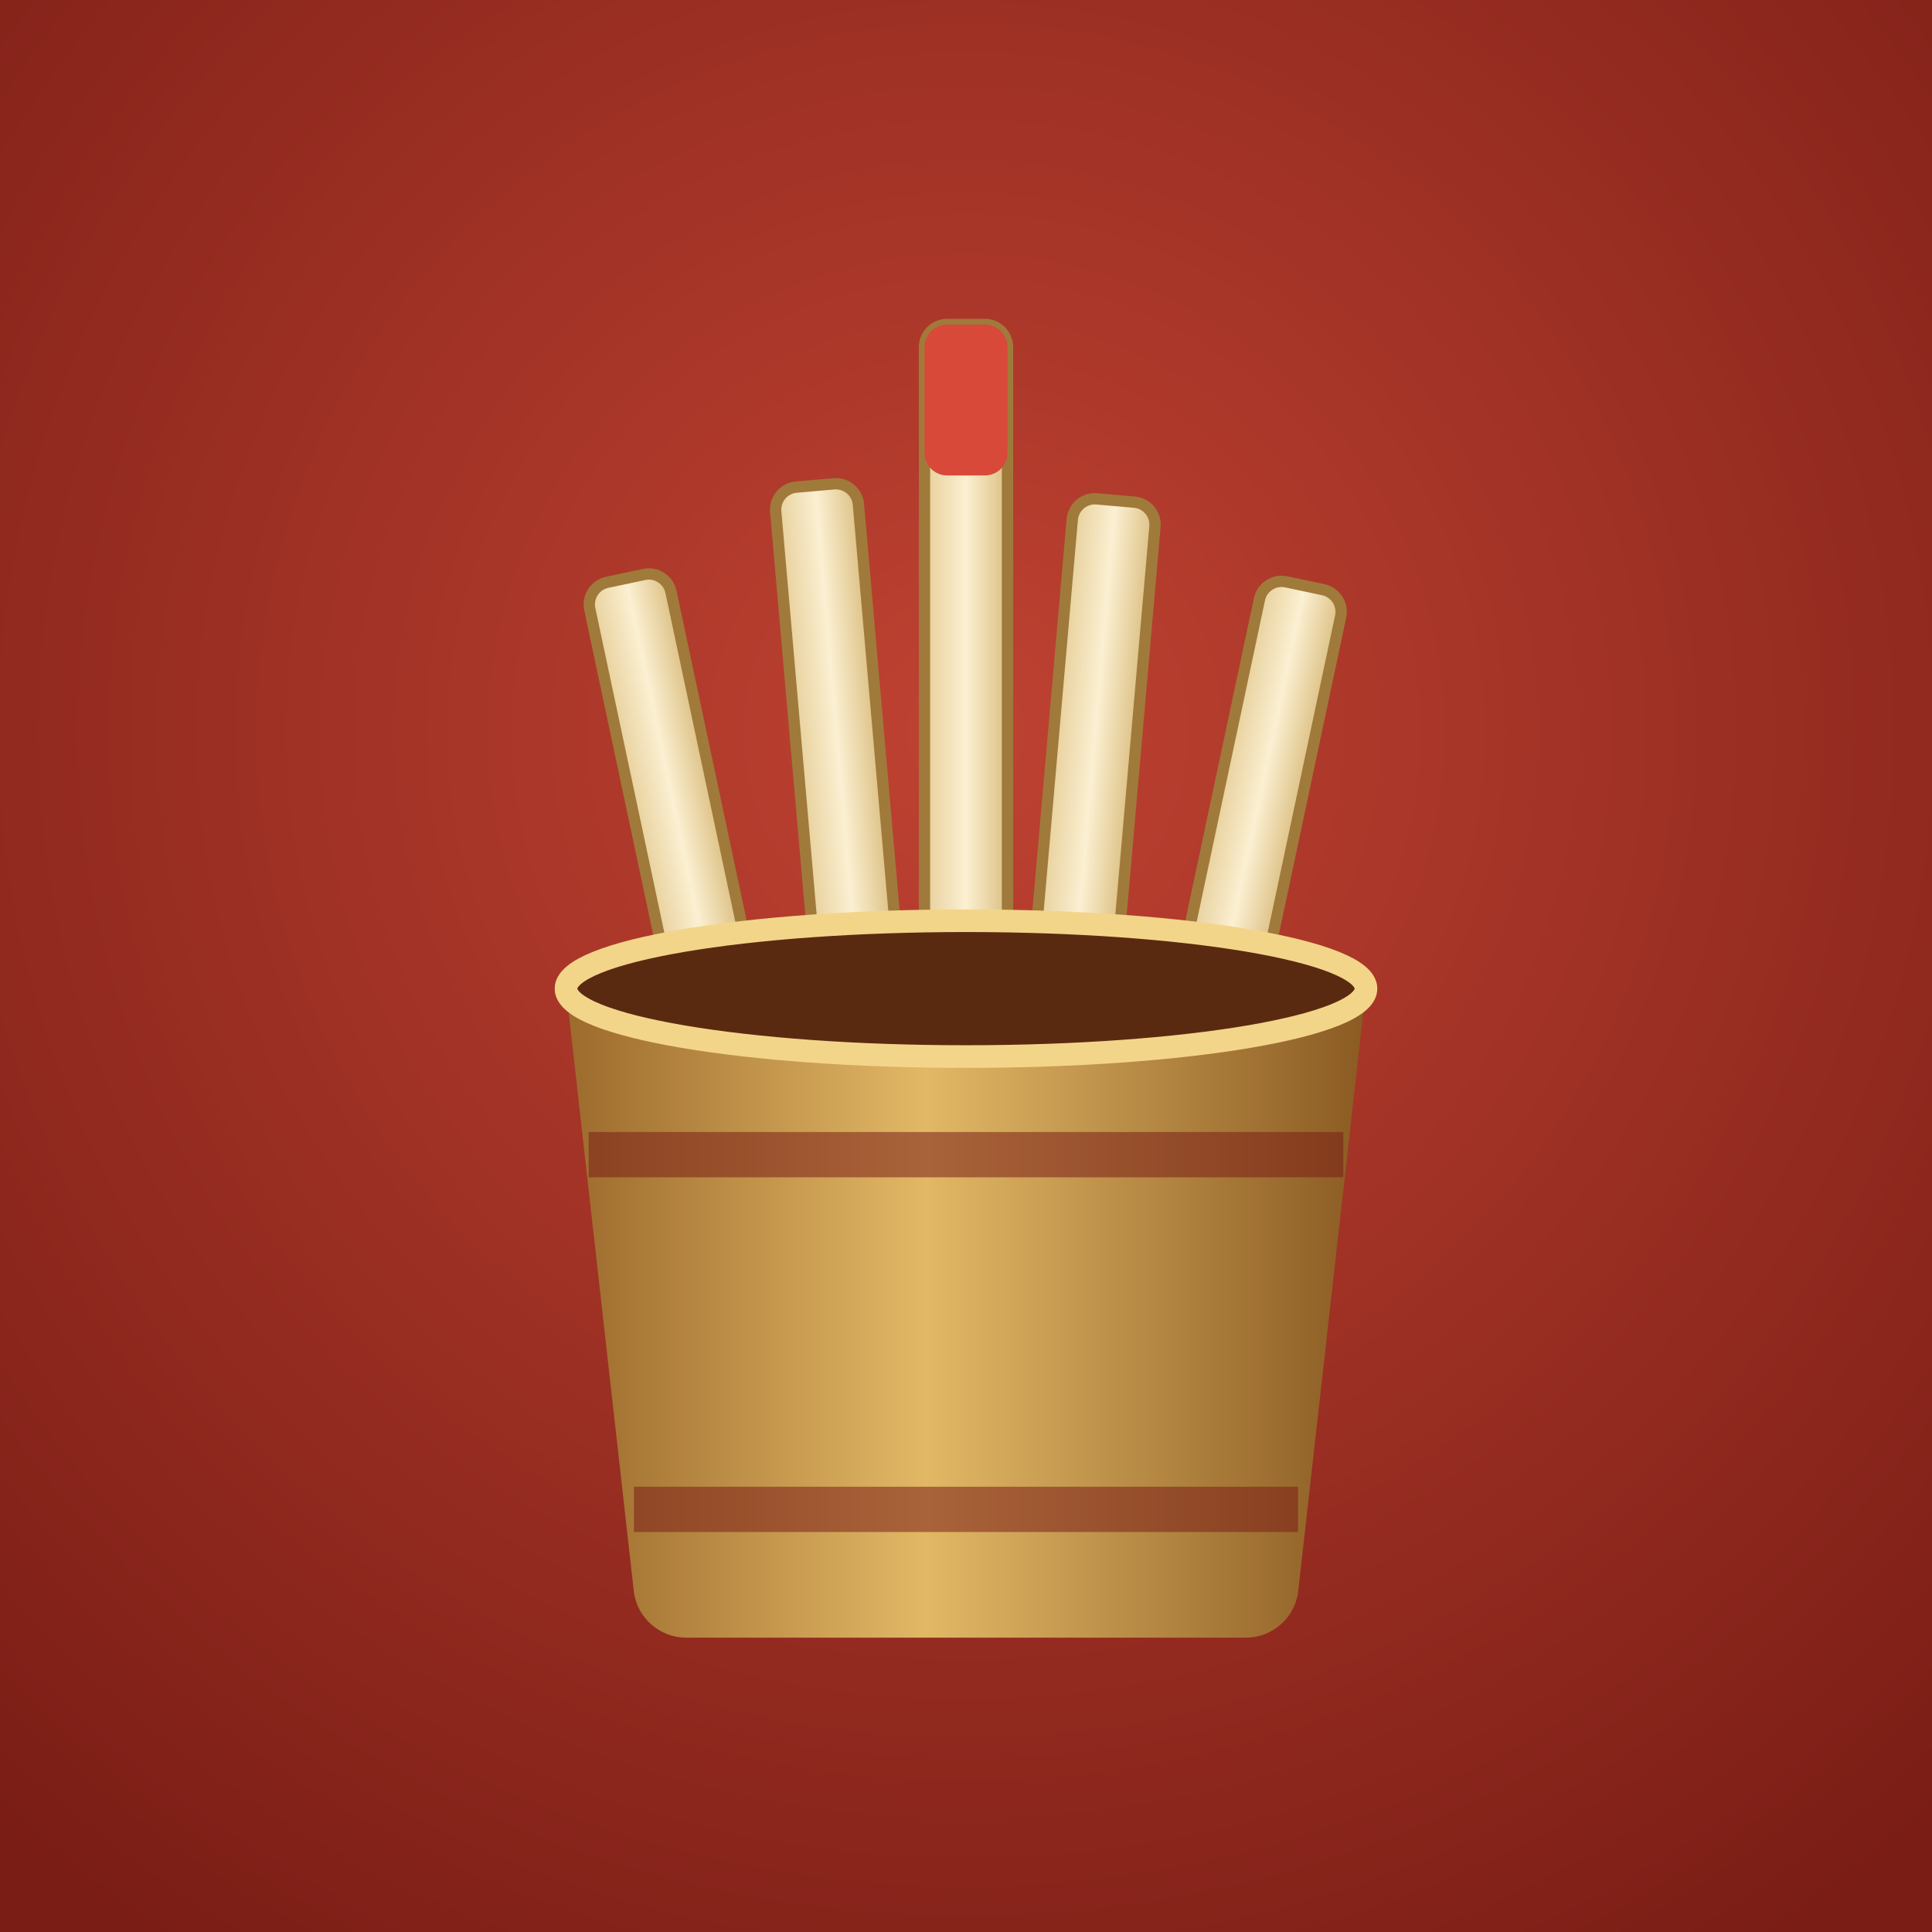
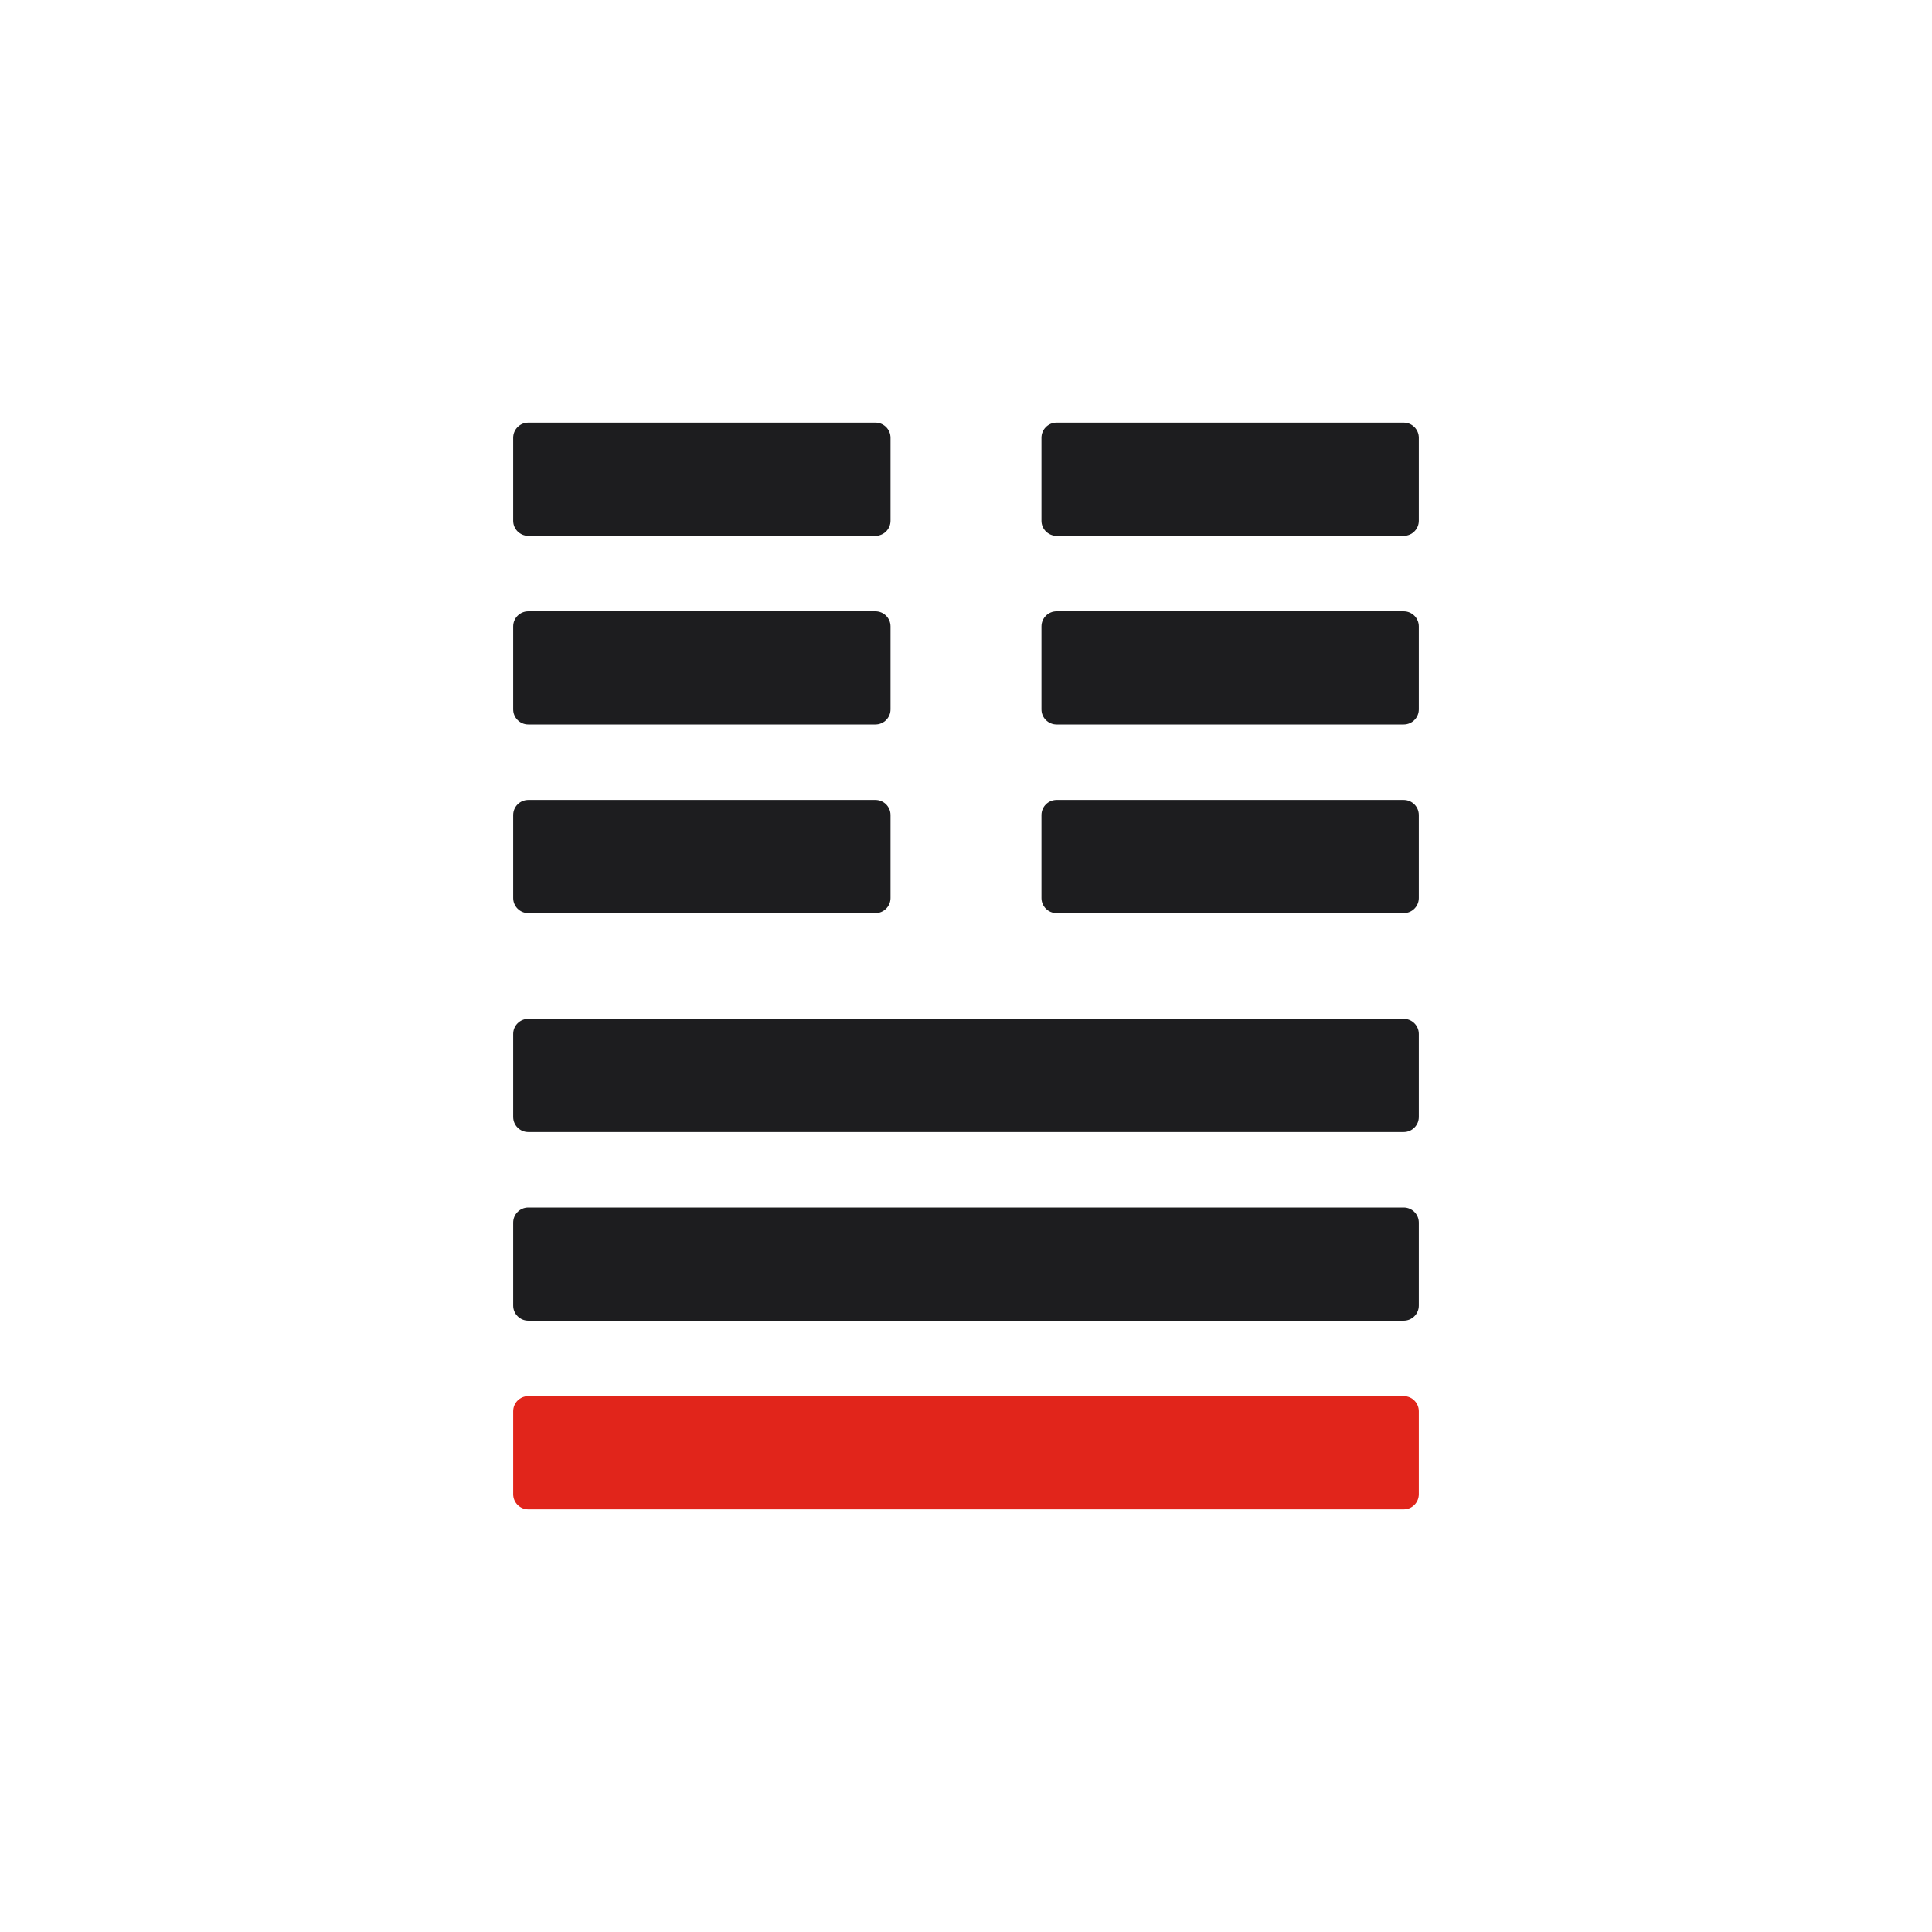
<svg xmlns="http://www.w3.org/2000/svg" viewBox="0 0 512 512">
-   <defs>
-     <radialGradient id="bg" cx=".5" cy=".38" r=".75">
-       <stop offset="0" stop-color="#bf4232" />
-       <stop offset="1" stop-color="#7a1d15" />
-     </radialGradient>
-     <linearGradient id="tube" x1="0" x2="1">
-       <stop offset="0" stop-color="#9c6a2c" />
-       <stop offset=".45" stop-color="#e2b866" />
-       <stop offset="1" stop-color="#8a5a22" />
-     </linearGradient>
-     <linearGradient id="stick" x1="0" x2="1">
-       <stop offset="0" stop-color="#e7cf9a" />
-       <stop offset=".5" stop-color="#fbf0d2" />
-       <stop offset="1" stop-color="#dcbf82" />
-     </linearGradient>
-   </defs>
-   <rect id="plate" width="512" height="512" fill="url(#bg)" />
+   <rect id="plate" width="512" height="512" fill="#ffffff" />
  <g id="art">
-     <g stroke="#a07a3a" stroke-width="3">
-       <rect x="186" y="150" width="22" height="160" rx="6" fill="url(#stick)" transform="rotate(-12 197 300)" />
-       <rect x="220" y="128" width="22" height="180" rx="6" fill="url(#stick)" transform="rotate(-5 231 300)" />
-       <rect x="270" y="132" width="22" height="180" rx="6" fill="url(#stick)" transform="rotate(5 281 300)" />
-       <rect x="304" y="152" width="22" height="160" rx="6" fill="url(#stick)" transform="rotate(12 315 300)" />
-       <rect x="245" y="86" width="22" height="210" rx="6" fill="url(#stick)" />
+     <g fill="#1d1d1f">
+       <rect x="136" y="112" width="100" height="30" rx="4" />
+       <rect x="276" y="112" width="100" height="30" rx="4" />
+       <rect x="136" y="162" width="100" height="30" rx="4" />
+       <rect x="276" y="162" width="100" height="30" rx="4" />
+       <rect x="136" y="212" width="100" height="30" rx="4" />
+       <rect x="276" y="212" width="100" height="30" rx="4" />
+       <rect x="136" y="270" width="240" height="30" rx="4" />
+       <rect x="136" y="320" width="240" height="30" rx="4" />
    </g>
-     <rect x="245" y="86" width="22" height="40" rx="6" fill="#d8493a" />
-     <path d="M150 262h212l-18 160a14 14 0 0 1-14 12H182a14 14 0 0 1-14-12L150 262Z" fill="url(#tube)" />
-     <ellipse cx="256" cy="262" rx="106" ry="18" fill="#5a2a10" />
-     <ellipse cx="256" cy="262" rx="106" ry="18" fill="none" stroke="#f3d58a" stroke-width="6" />
-     <rect x="156" y="300" width="200" height="12" fill="#7a1d15" opacity=".55" />
-     <rect x="168" y="394" width="176" height="12" fill="#7a1d15" opacity=".55" />
+     <rect x="136" y="370" width="240" height="30" rx="4" fill="#e1251b" />
  </g>
</svg>
